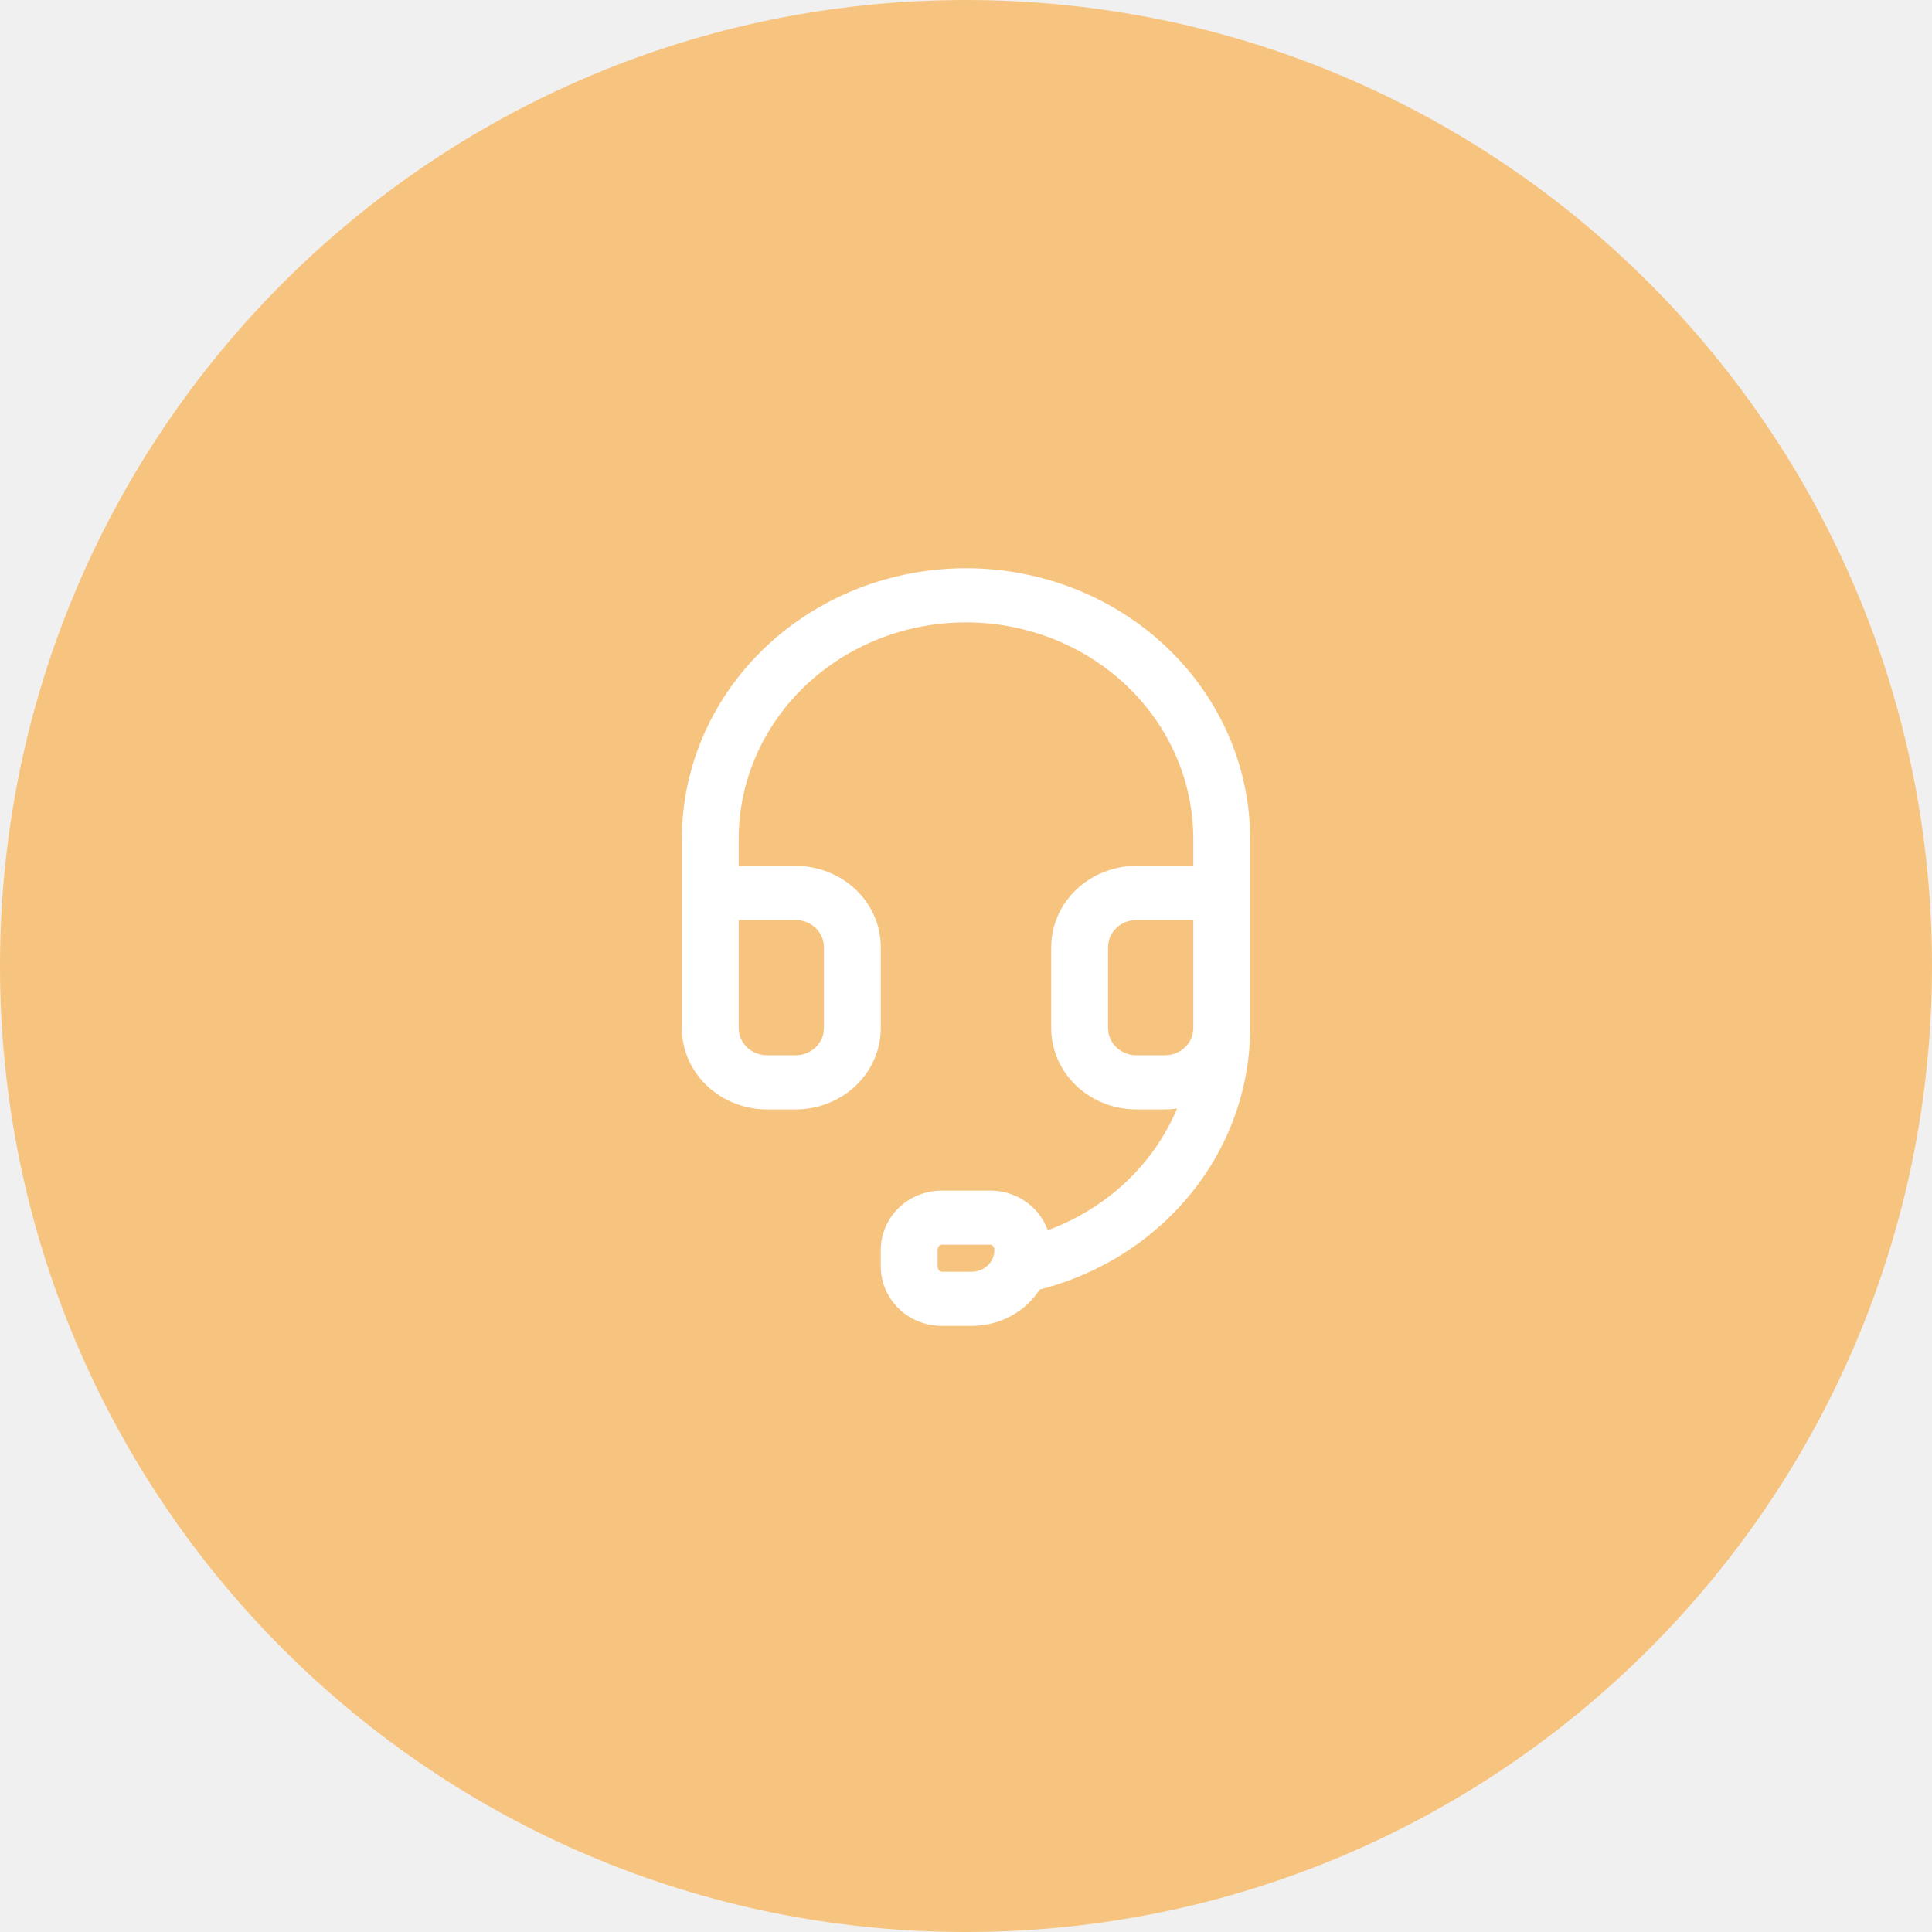
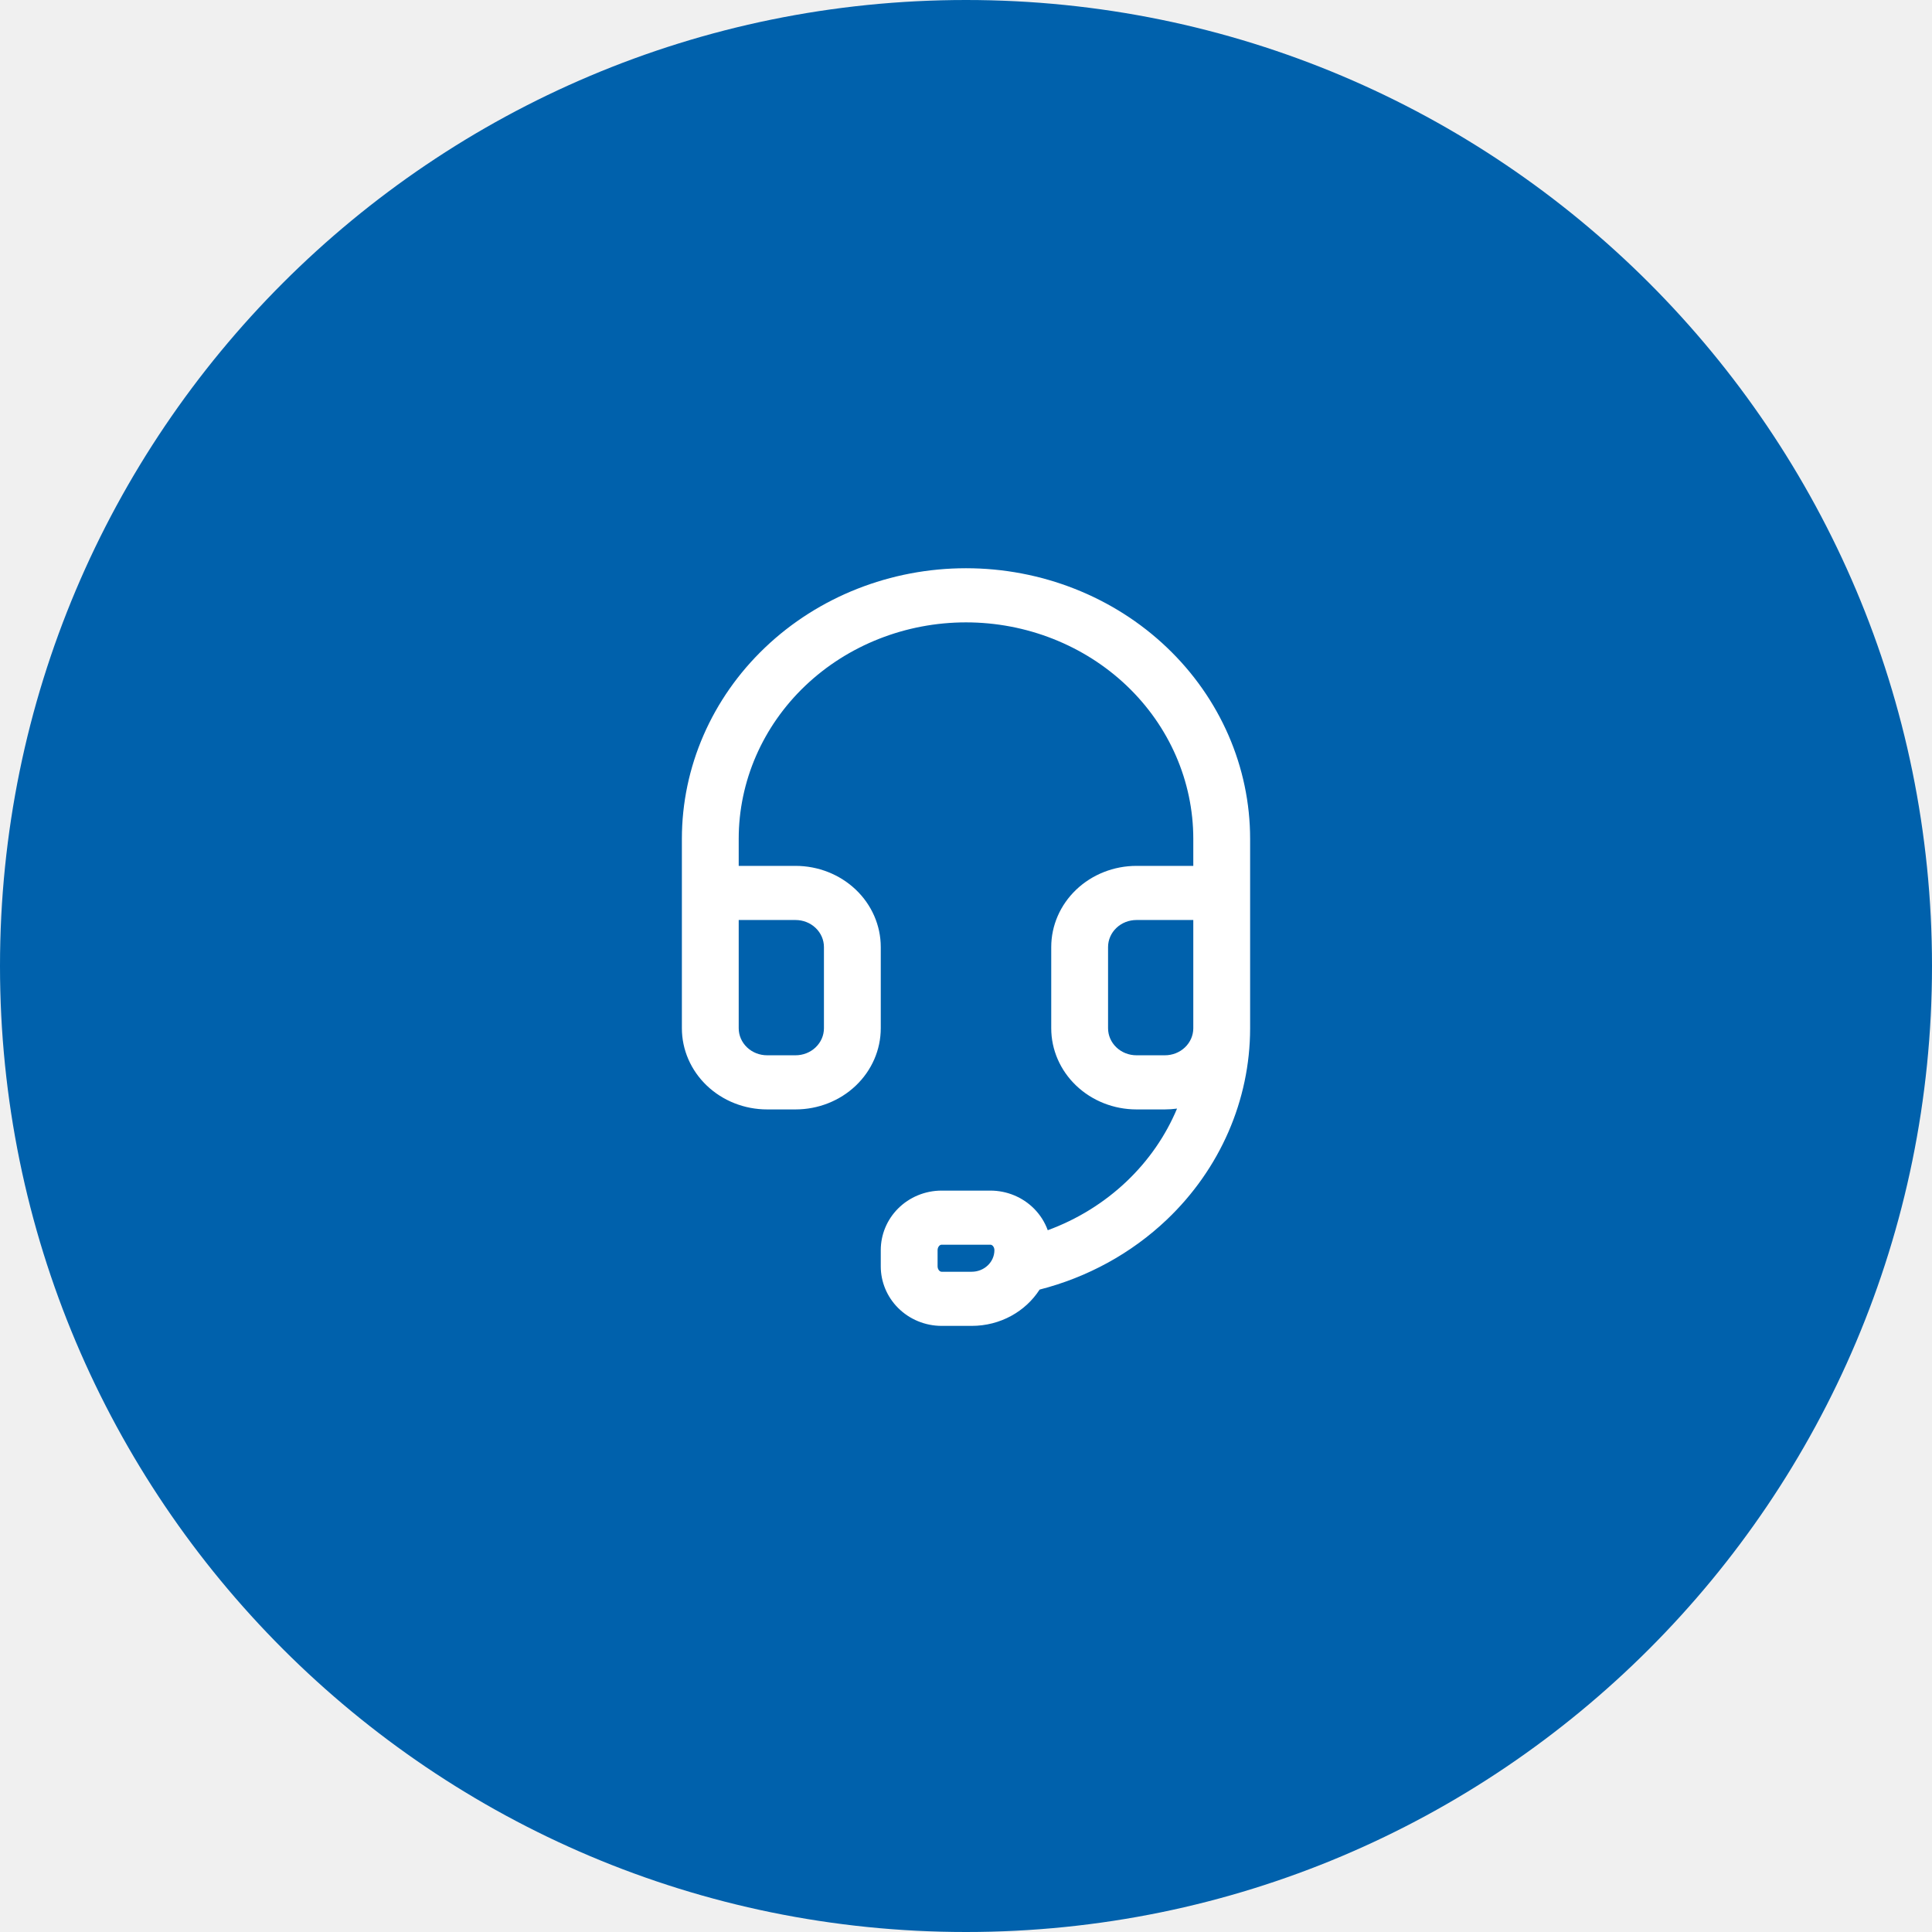
<svg xmlns="http://www.w3.org/2000/svg" width="51" height="51" viewBox="0 0 51 51" fill="none">
-   <circle cx="25.5" cy="25.5" r="25.5" fill="#F7C480" />
+   <circle cx="25.5" cy="25.5" r="25.5" fill="#0061AC" />
  <path fill-rule="evenodd" clip-rule="evenodd" d="M21.257 18.102C22.383 17.031 23.909 16.429 25.5 16.429C27.091 16.429 28.617 17.031 29.743 18.102C30.868 19.174 31.5 20.627 31.5 22.143V22.857H30C29.403 22.857 28.831 23.083 28.409 23.485C27.987 23.887 27.75 24.432 27.75 25V27.143C27.75 27.711 27.987 28.256 28.409 28.658C28.831 29.06 29.403 29.286 30 29.286H30.75C30.858 29.286 30.966 29.278 31.071 29.264C30.773 29.976 30.323 30.631 29.743 31.183C29.144 31.753 28.432 32.191 27.658 32.475C27.581 32.263 27.458 32.067 27.292 31.901C26.994 31.603 26.581 31.429 26.143 31.429H24.857C24.419 31.429 24.006 31.603 23.708 31.901C23.411 32.198 23.25 32.594 23.25 33V33.429C23.25 33.834 23.411 34.23 23.708 34.527C24.006 34.825 24.419 35 24.857 35H25.65C26.409 35 27.074 34.617 27.443 34.042C28.703 33.72 29.865 33.087 30.803 32.194C32.208 30.856 32.997 29.043 33 27.152L33 27.143V22.143C33 20.248 32.21 18.432 30.803 17.092C29.397 15.752 27.489 15 25.5 15C23.511 15 21.603 15.752 20.197 17.092C18.79 18.432 18 20.248 18 22.143V27.143C18 27.711 18.237 28.256 18.659 28.658C19.081 29.06 19.653 29.286 20.25 29.286H21C21.597 29.286 22.169 29.06 22.591 28.658C23.013 28.256 23.25 27.711 23.25 27.143V25C23.25 24.432 23.013 23.887 22.591 23.485C22.169 23.083 21.597 22.857 21 22.857H19.5V22.143C19.5 20.627 20.132 19.174 21.257 18.102ZM30 24.286H31.5V27.138L31.5 27.143L31.5 27.148C31.498 27.336 31.42 27.515 31.28 27.648C31.14 27.782 30.949 27.857 30.75 27.857H30C29.801 27.857 29.61 27.782 29.47 27.648C29.329 27.514 29.25 27.332 29.25 27.143V25C29.25 24.811 29.329 24.629 29.47 24.495C29.61 24.361 29.801 24.286 30 24.286ZM19.5 24.286H21C21.199 24.286 21.39 24.361 21.53 24.495C21.671 24.629 21.75 24.811 21.75 25V27.143C21.75 27.332 21.671 27.514 21.53 27.648C21.39 27.782 21.199 27.857 21 27.857H20.25C20.051 27.857 19.86 27.782 19.72 27.648C19.579 27.514 19.5 27.332 19.5 27.143V24.286ZM26.206 32.886C26.23 32.911 26.25 32.951 26.25 33C26.25 33.316 25.981 33.571 25.65 33.571H24.857C24.841 33.571 24.817 33.565 24.794 33.542C24.77 33.518 24.75 33.477 24.75 33.429V33C24.75 32.951 24.77 32.911 24.794 32.886C24.817 32.863 24.841 32.857 24.857 32.857H26.143C26.159 32.857 26.183 32.863 26.206 32.886Z" fill="white" />
</svg>
